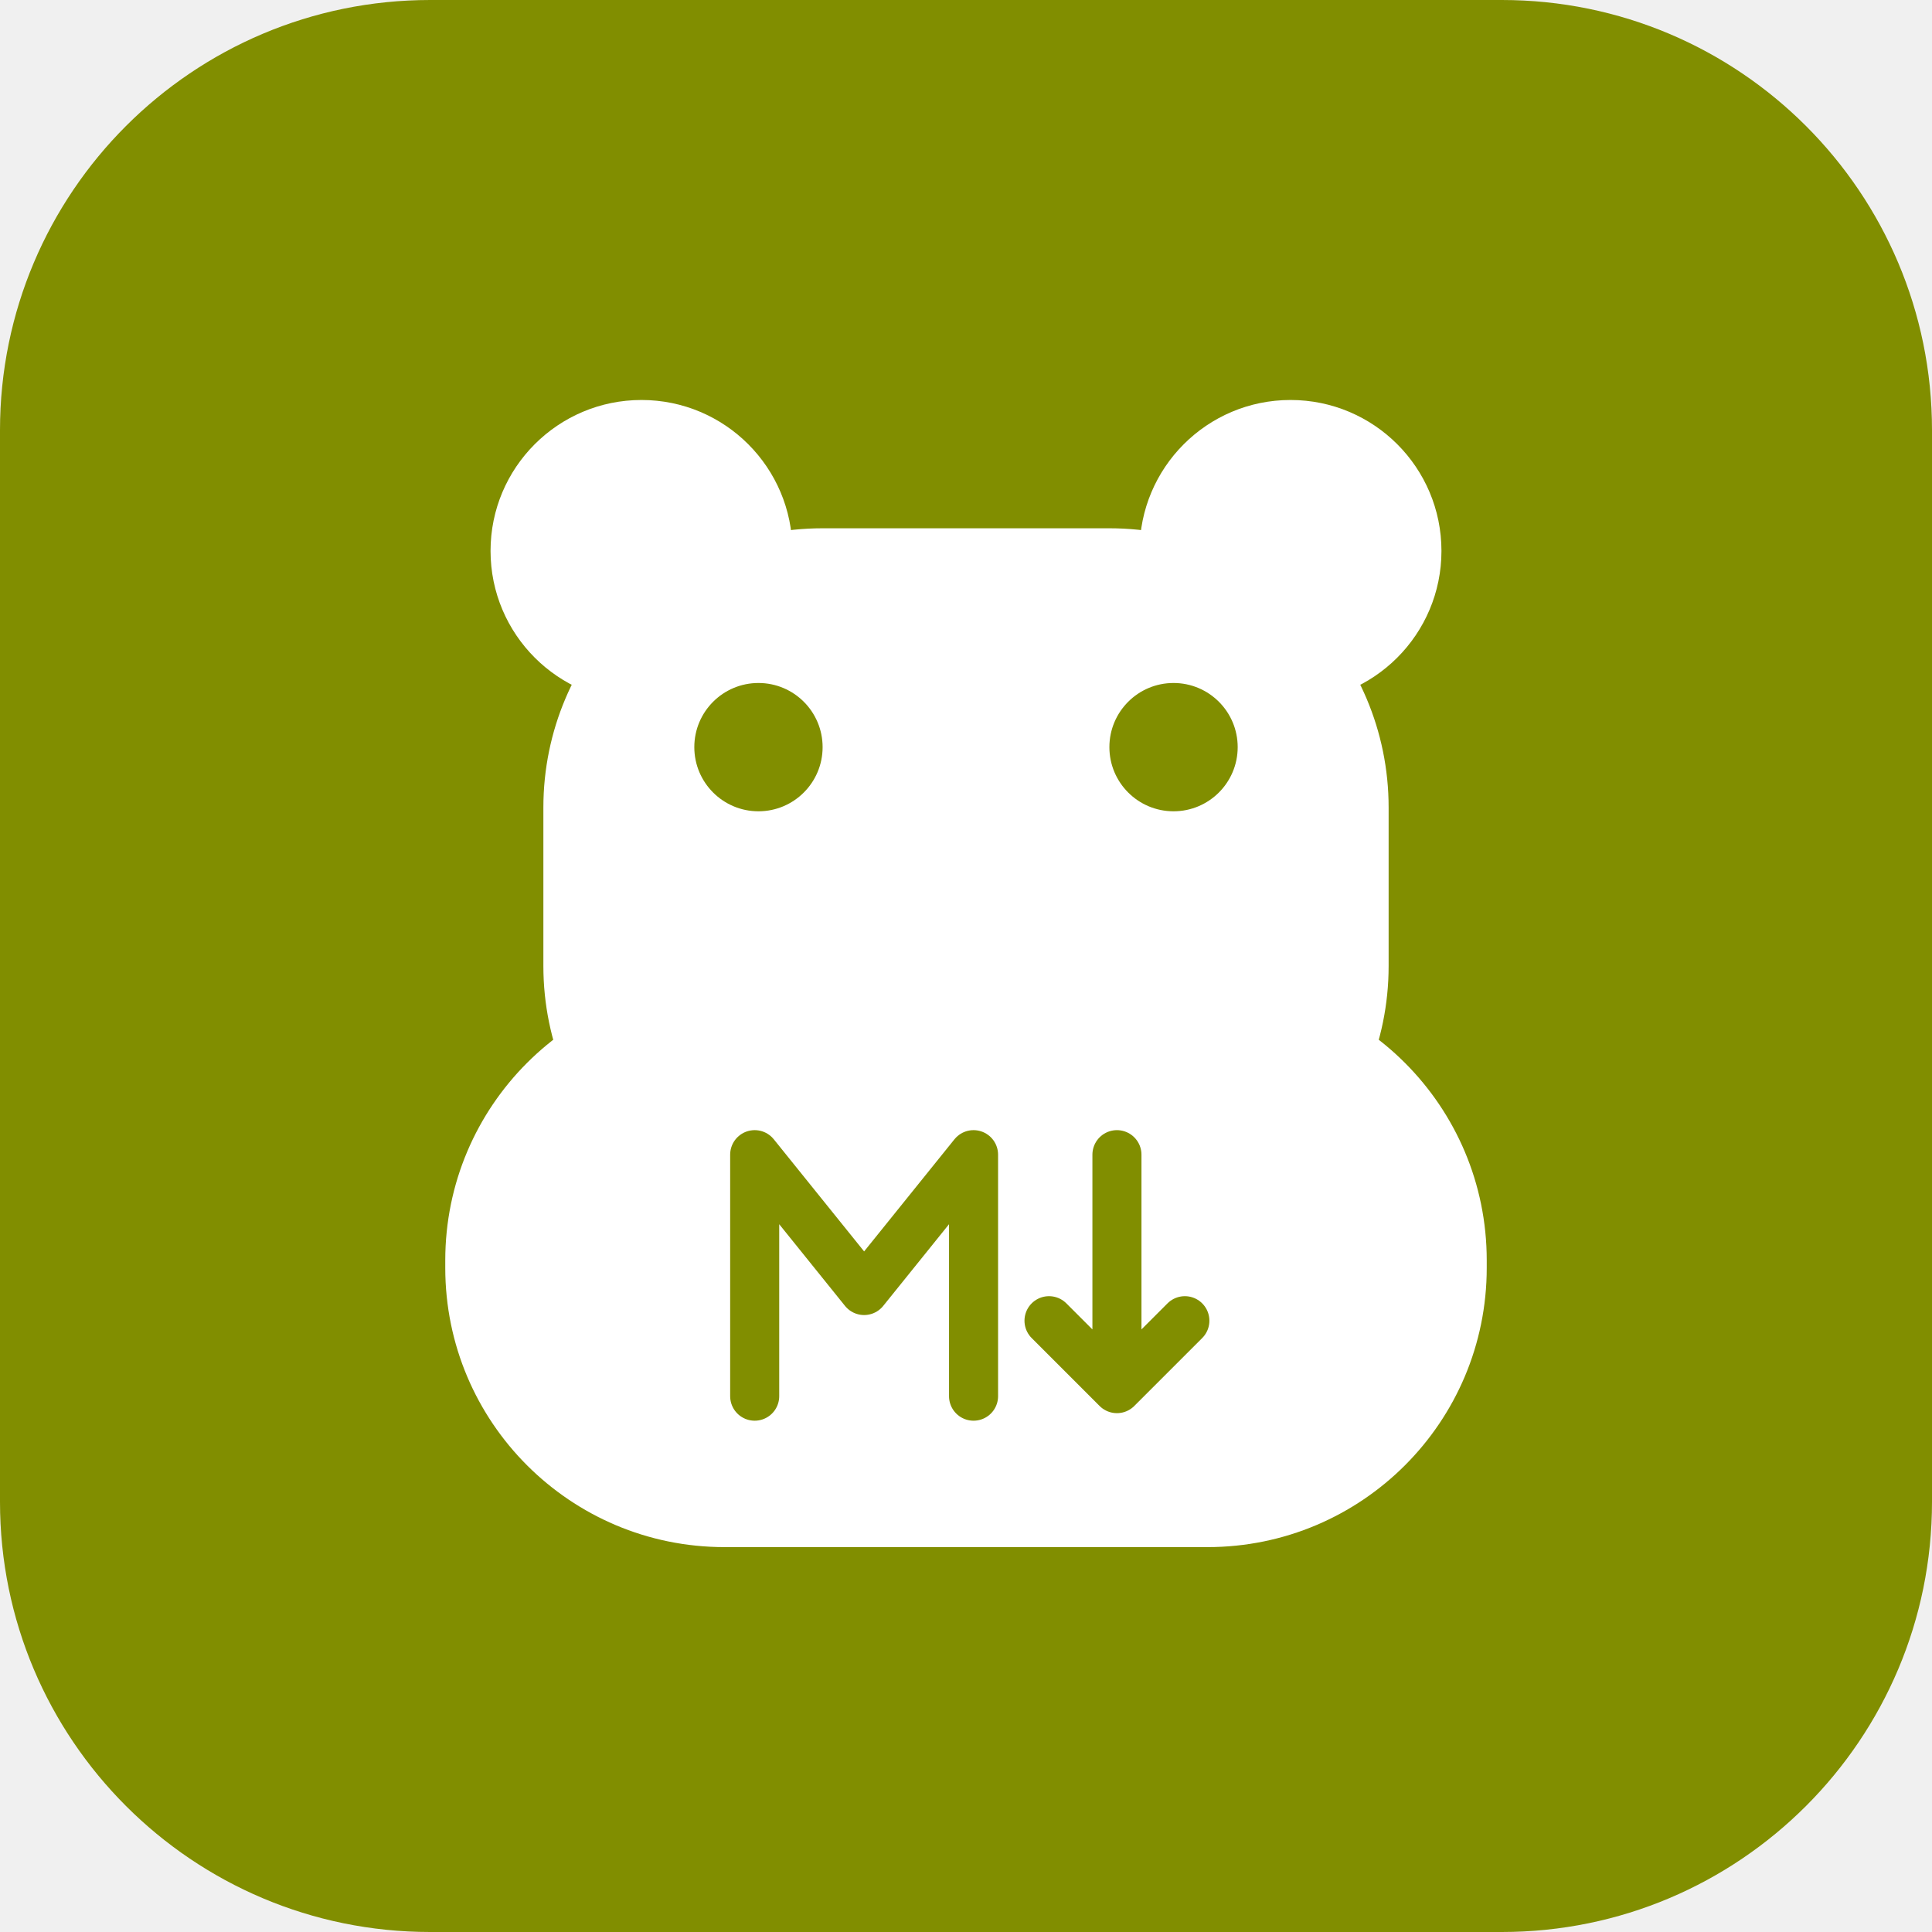
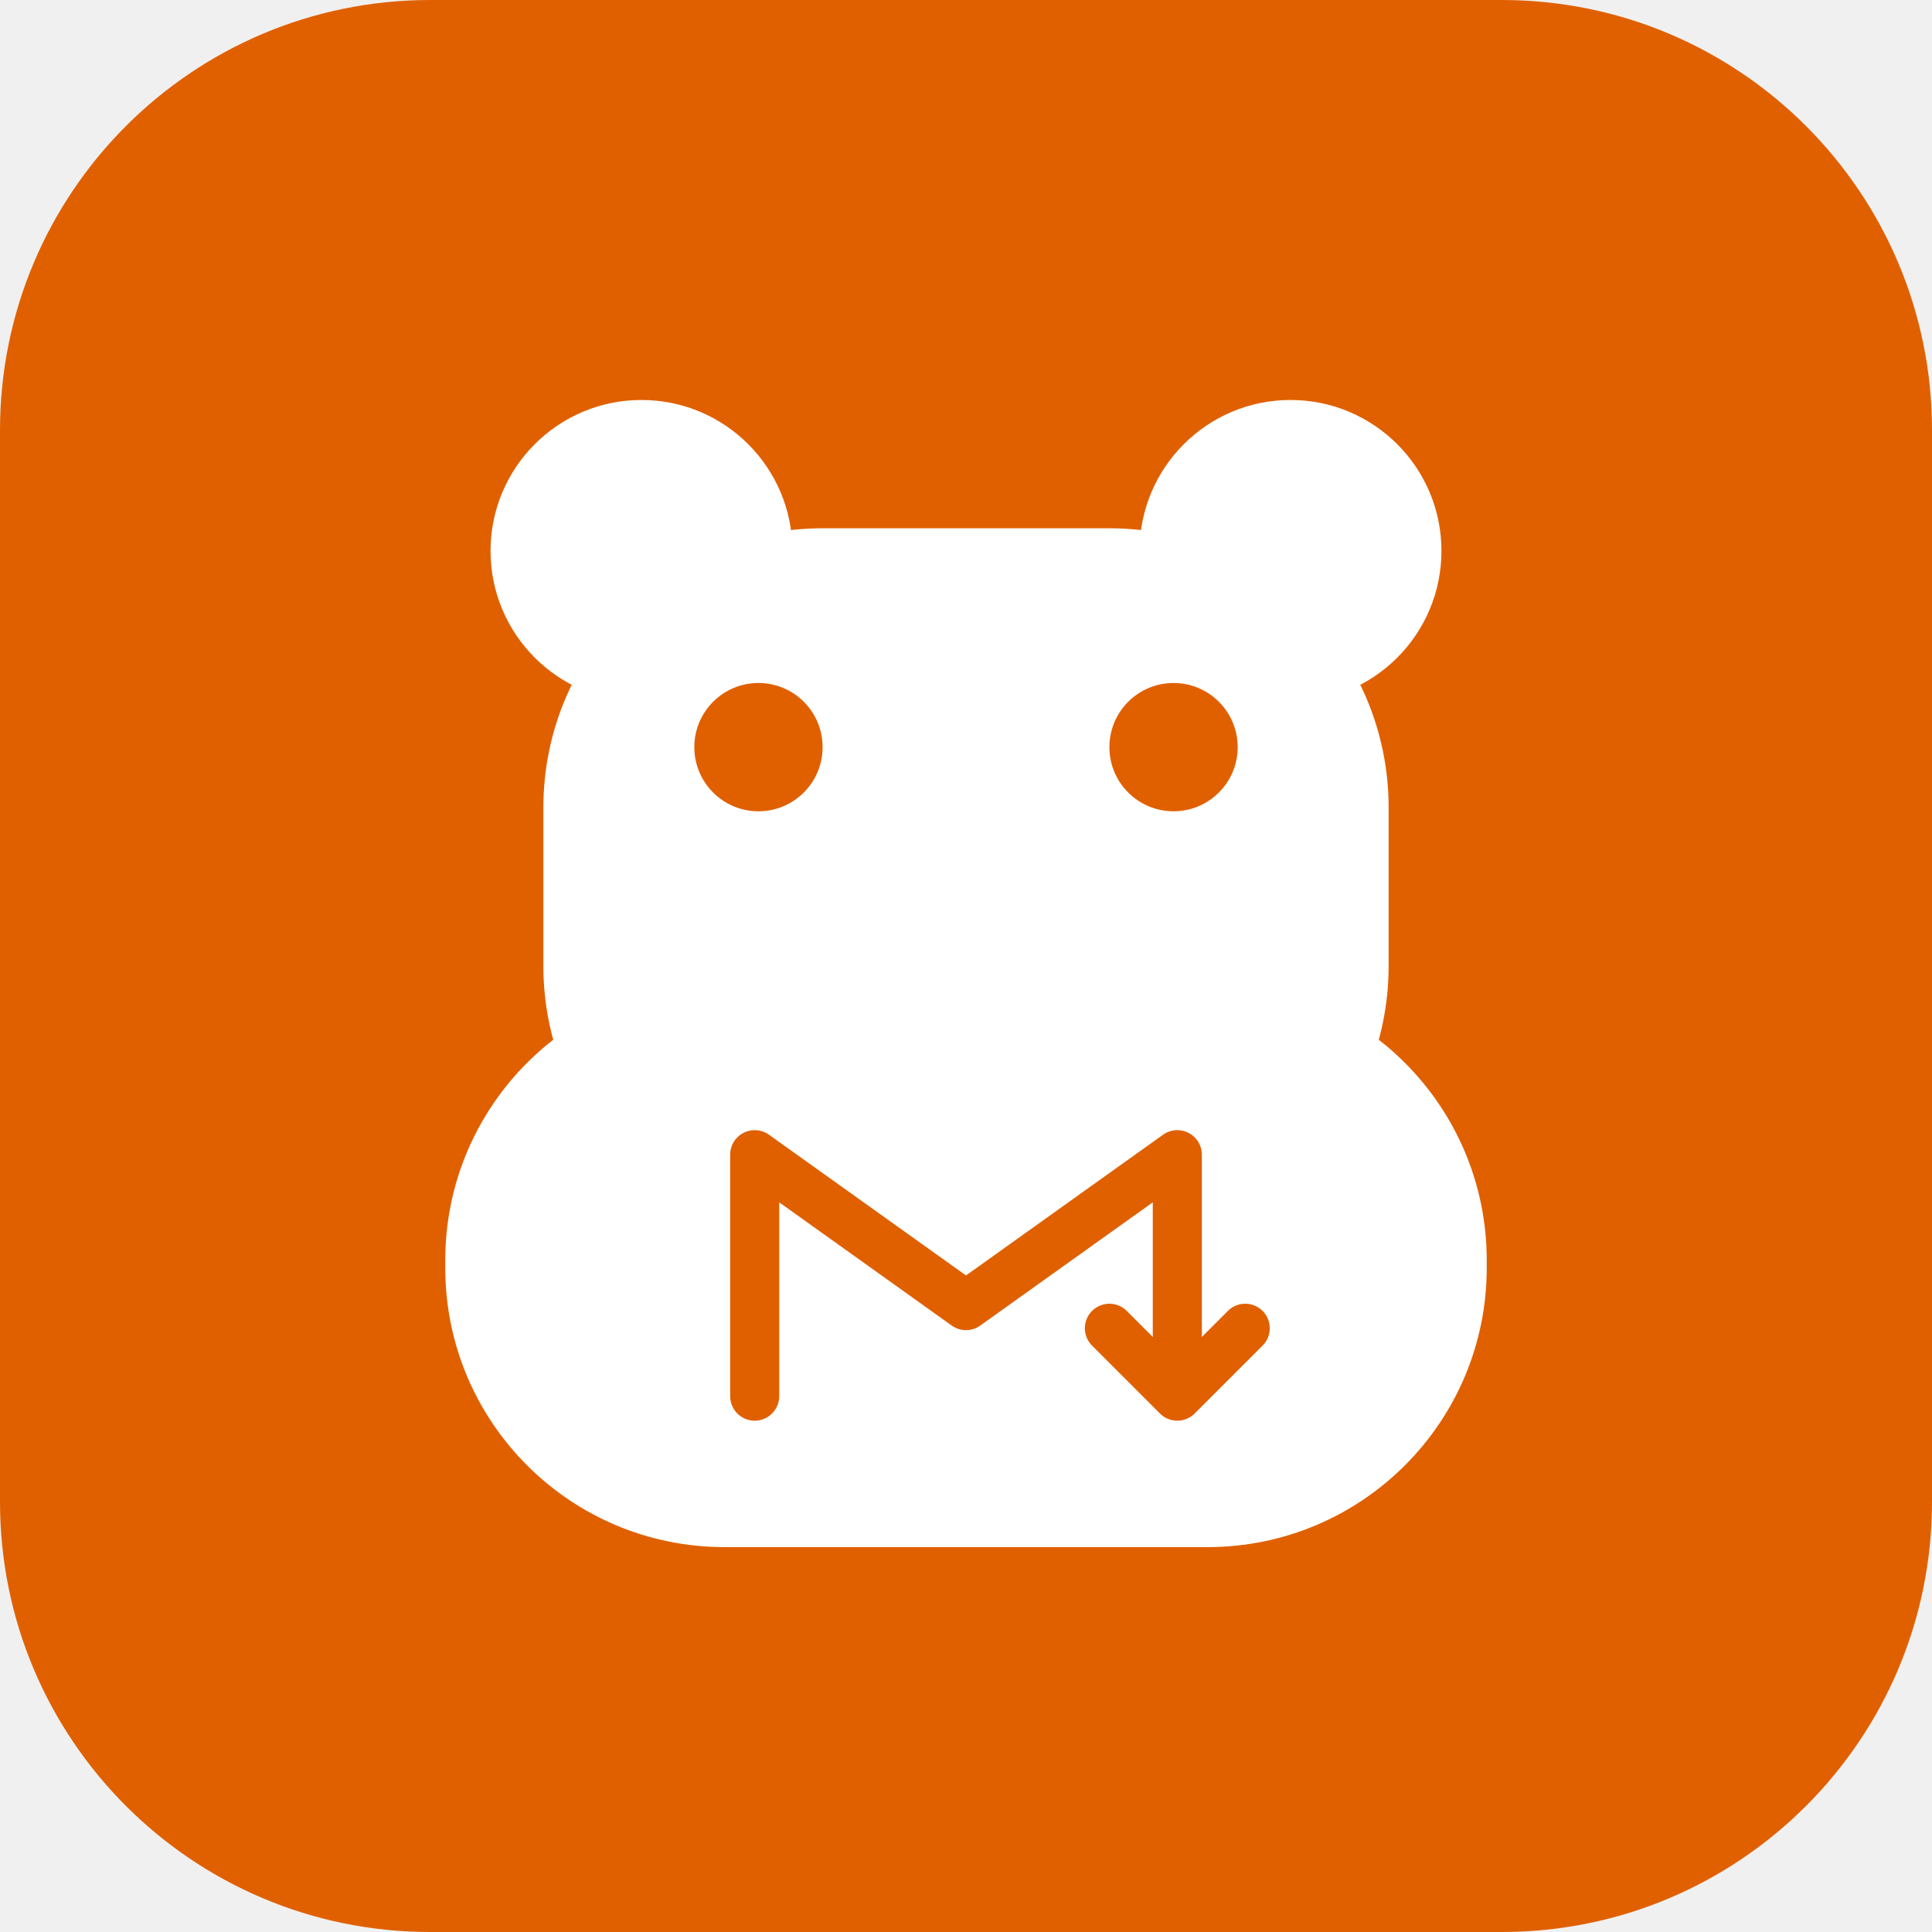
<svg xmlns="http://www.w3.org/2000/svg" viewBox="0 0 512 512" role="img" aria-label="MarkHippo">
-   <rect width="512" height="512" rx="114" fill="#818E00" />
+   <rect width="512" height="512" rx="114" fill="#E06000" />
  <g fill="#FFFFFF">
    <circle cx="170" cy="146" r="40" />
    <circle cx="342" cy="146" r="40" />
    <rect x="144" y="140" width="224" height="190" rx="74" />
    <rect x="118" y="260" width="276" height="150" rx="74" />
  </g>
-   <circle cx="201" cy="198" r="17" fill="#818E00" />
-   <circle cx="311" cy="198" r="17" fill="#818E00" />
-   <path d="M200 370 L200 306 L229 342 L258 306 L258 370 M296 306 L296 368 M278 350 L296 368 L314 350" fill="none" stroke="#818E00" stroke-width="13" stroke-linecap="round" stroke-linejoin="round" />
+   <circle cx="201" cy="198" r="17" fill="#E06000" />
+   <circle cx="311" cy="198" r="17" fill="#E06000" />
+   <path d="M200 370 L200 306 L256 346 L312 306 L312 370 M294 352 L312 370 L330 352" fill="none" stroke="#E06000" stroke-width="13" stroke-linecap="round" stroke-linejoin="round" />
</svg>
